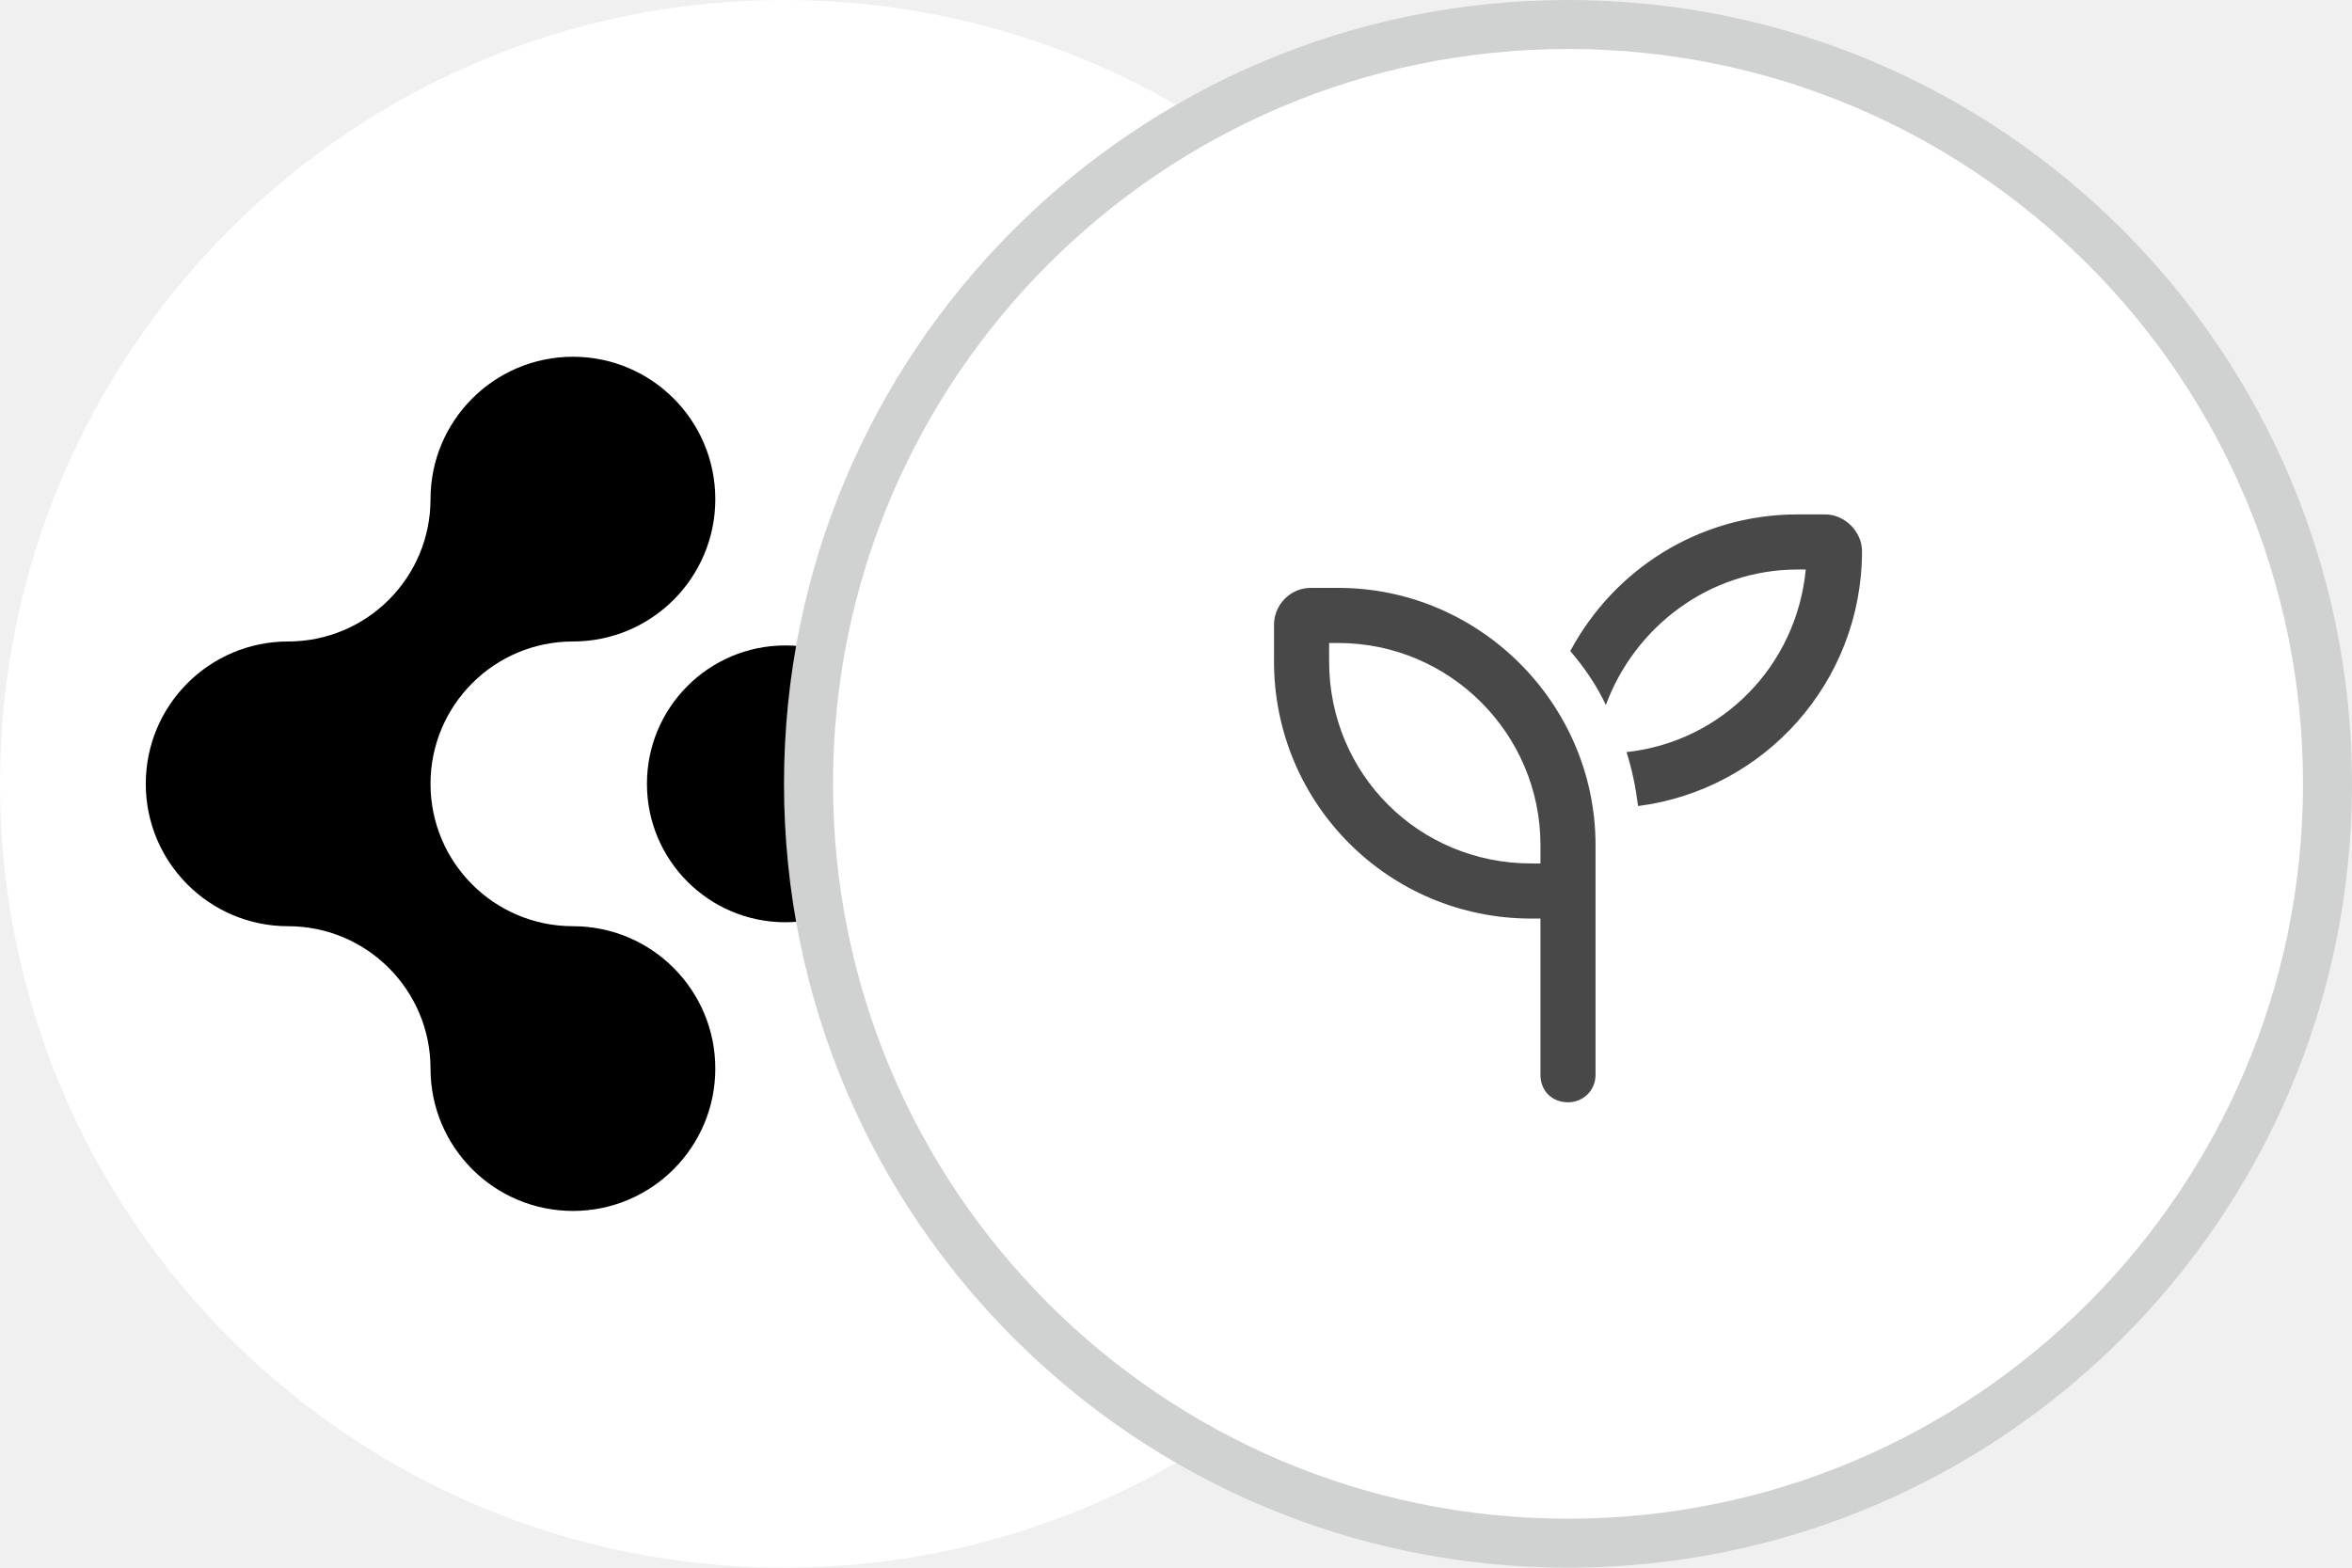
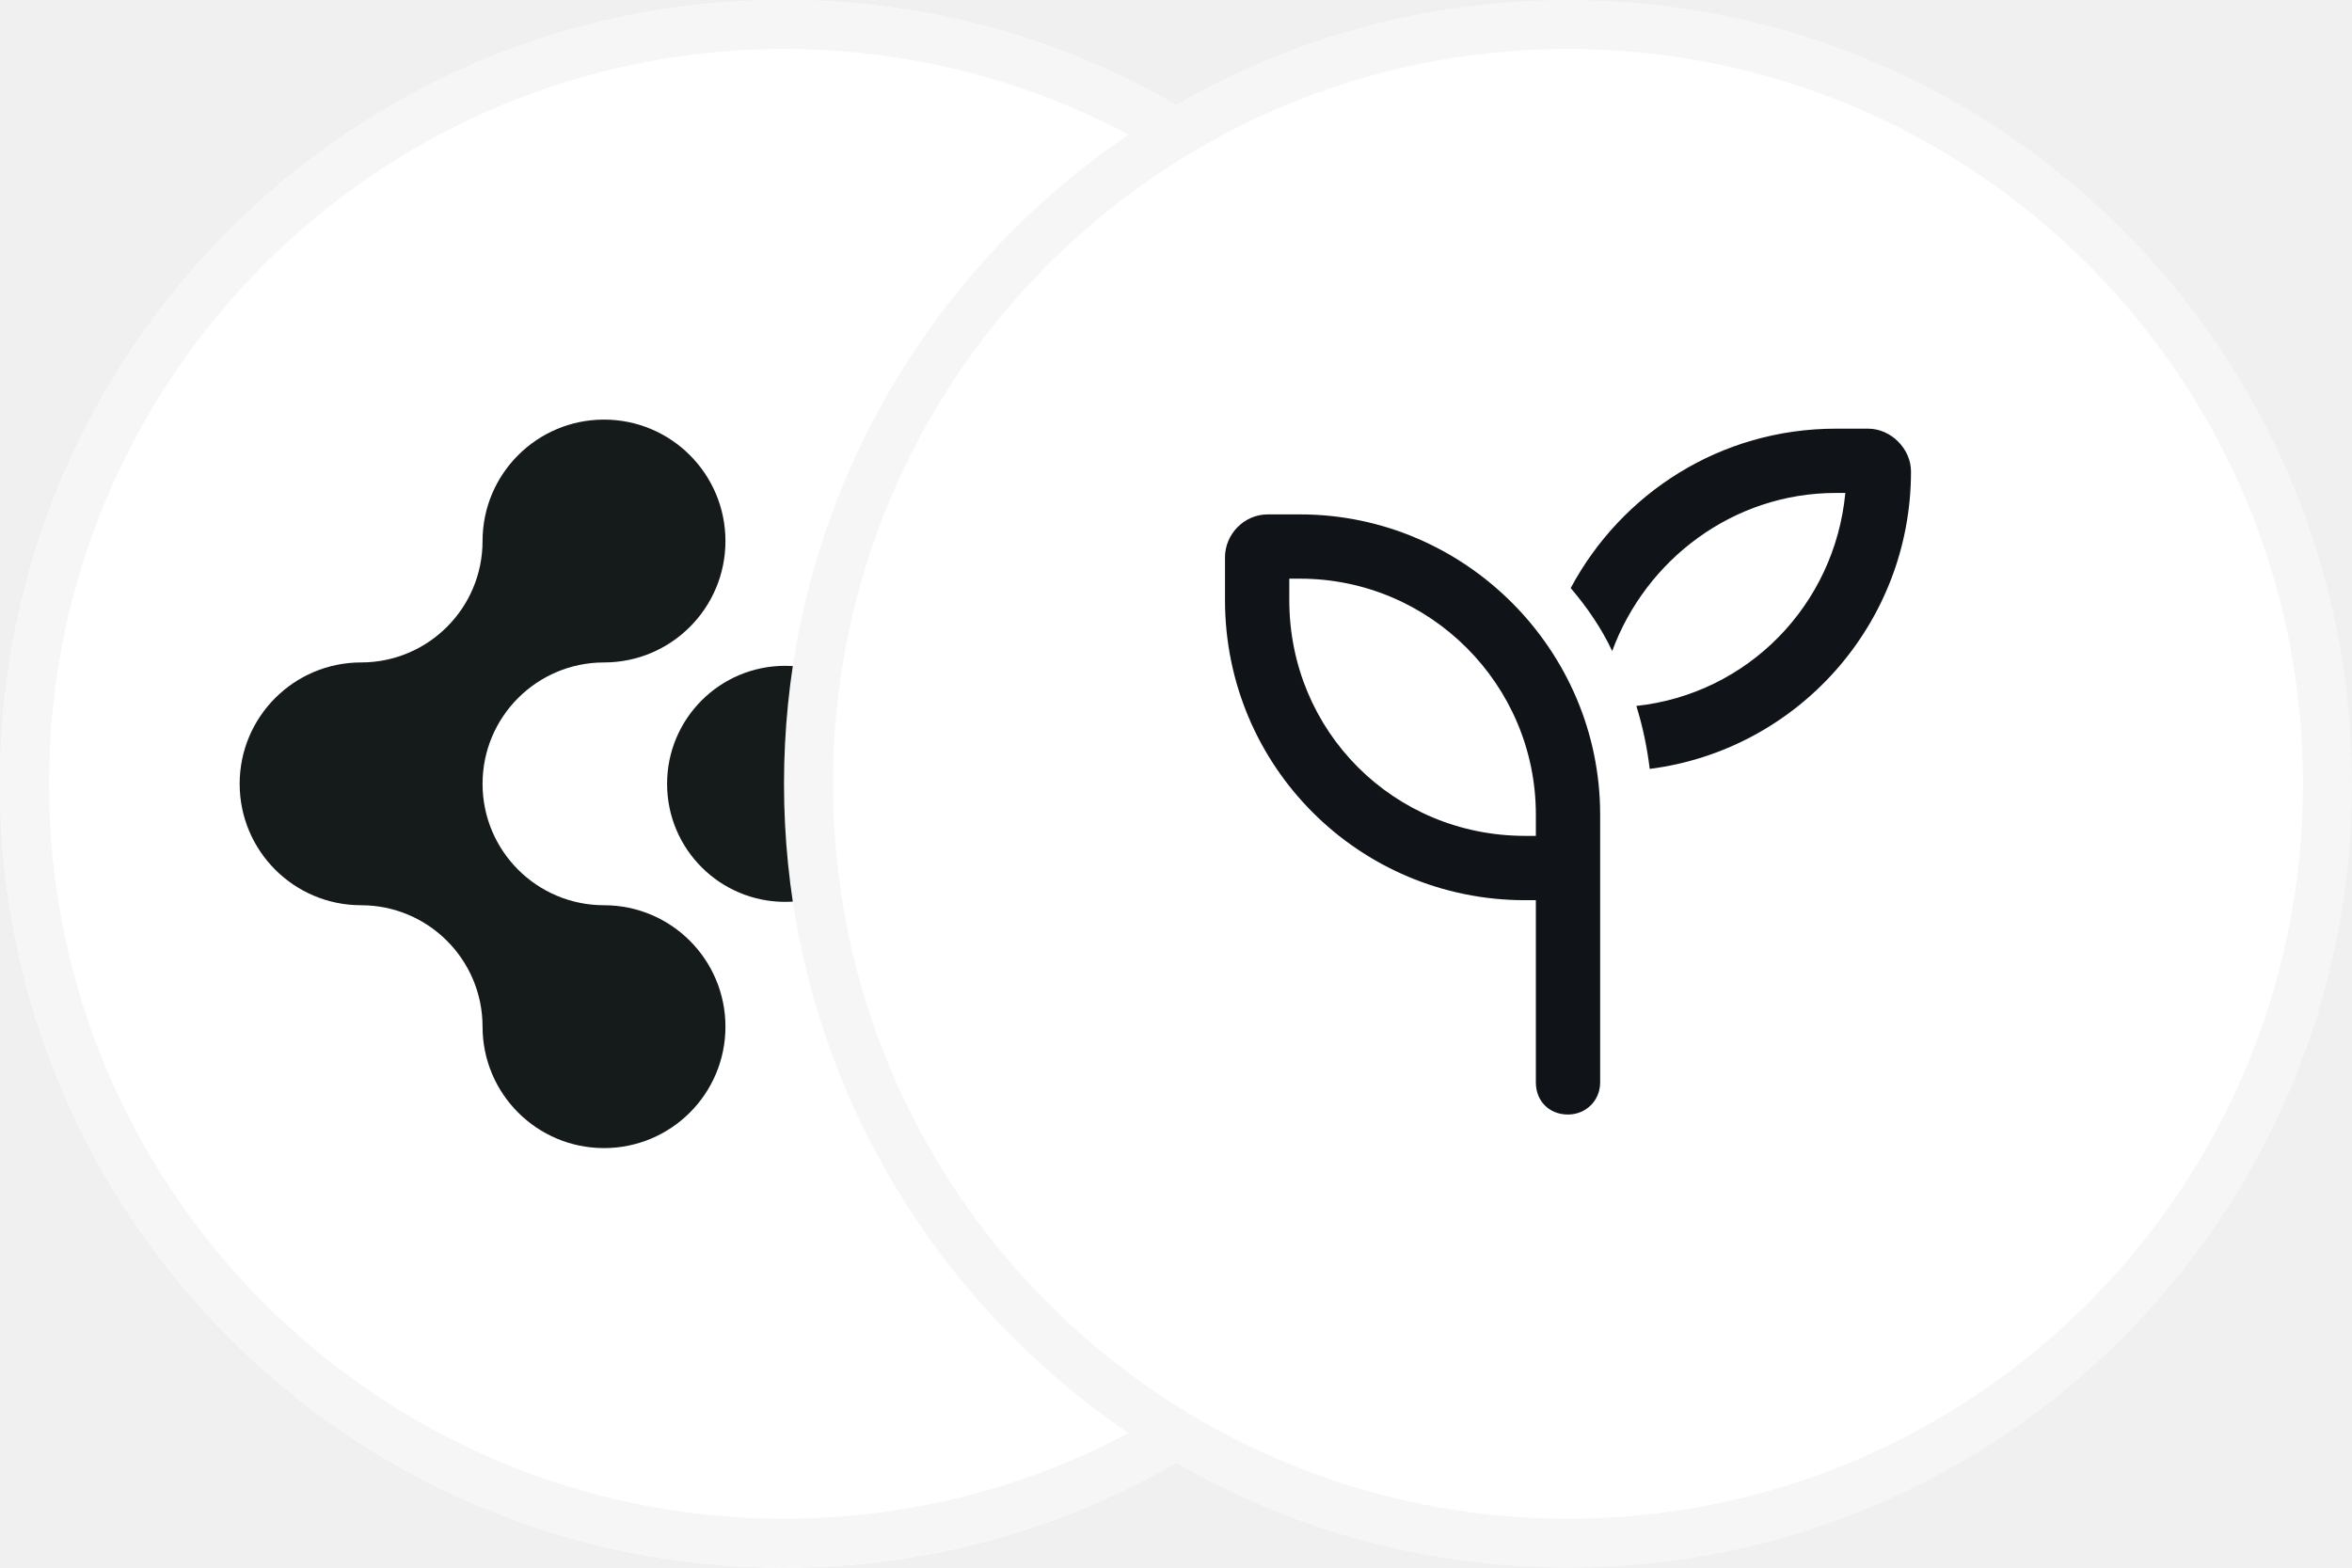
<svg xmlns="http://www.w3.org/2000/svg" width="48" height="32" viewBox="0 0 48 32" fill="none">
-   <rect width="32" height="32" rx="16" fill="white" />
-   <path d="M2.975 16C2.975 14.395 4.275 13.094 5.88 13.094C7.485 13.094 8.786 11.793 8.786 10.189C8.786 8.584 10.088 7.282 11.693 7.282C13.298 7.282 14.598 8.583 14.598 10.189C14.598 11.794 13.298 13.094 11.693 13.094C10.088 13.094 8.786 14.395 8.786 16C8.786 17.606 10.088 18.906 11.693 18.906C13.298 18.906 14.598 20.208 14.598 21.812C14.598 23.417 13.298 24.718 11.693 24.718C10.088 24.718 8.786 23.417 8.786 21.812C8.786 20.208 7.485 18.906 5.88 18.906C4.275 18.906 2.975 17.605 2.975 16Z" fill="black" />
-   <path d="M29.025 15.999C29.025 17.604 27.724 18.905 26.12 18.905C24.515 18.905 23.213 20.206 23.213 21.811C23.213 23.416 21.912 24.717 20.307 24.717C18.702 24.717 17.401 23.416 17.401 21.811C17.401 20.206 18.702 18.905 20.307 18.905C21.912 18.905 23.213 17.604 23.213 15.999C23.213 14.395 21.912 13.094 20.307 13.094C18.702 13.094 17.401 11.792 17.401 10.188C17.401 8.583 18.702 7.282 20.307 7.282C21.912 7.282 23.213 8.583 23.213 10.188C23.213 11.792 24.514 13.094 26.12 13.094C27.724 13.094 29.025 14.395 29.025 15.999Z" fill="black" />
-   <path d="M18.853 16C18.853 17.56 17.588 18.825 16.028 18.825C14.468 18.825 13.203 17.561 13.203 16C13.203 14.44 14.467 13.175 16.028 13.175C17.588 13.175 18.853 14.44 18.853 16Z" fill="black" />
-   <rect x="16.5" y="0.5" width="31" height="31" rx="15.5" fill="white" />
-   <rect x="16.5" y="0.5" width="31" height="31" rx="15.5" stroke="#d0d1d1" />
-   <path d="M33.195 15.352C35.141 15.141 36.664 13.594 36.852 11.625H36.688C34.883 11.625 33.359 12.797 32.773 14.391C32.586 13.992 32.328 13.617 32.047 13.289C32.938 11.625 34.672 10.5 36.688 10.5H37.25C37.648 10.5 38 10.852 38 11.25C38 13.922 36.008 16.125 33.43 16.453C33.383 16.078 33.312 15.727 33.195 15.352ZM27.125 13.125V13.5C27.125 15.797 28.953 17.625 31.25 17.625H31.438V17.25C31.438 14.977 29.586 13.125 27.312 13.125H27.125ZM32.562 17.25V17.625V18.75V21.938C32.562 22.266 32.305 22.5 32 22.5C31.672 22.5 31.438 22.266 31.438 21.938V18.75H31.25C28.344 18.75 26 16.406 26 13.5V12.75C26 12.352 26.328 12 26.75 12H27.312C30.195 12 32.562 14.367 32.562 17.25Z" fill="#484848" />
+   <g clip-path="url(#clip0_12139_2828)">
+     <rect width="32" height="32" rx="16" fill="white" />
+     <path d="M4.891 16C4.891 14.631 6.001 13.522 7.369 13.522C8.738 13.522 9.848 12.412 9.848 11.044C9.848 9.675 10.958 8.565 12.327 8.565C13.696 8.565 14.805 9.675 14.805 11.044C14.805 12.413 13.696 13.522 12.327 13.522C10.958 13.522 9.848 14.631 9.848 16C9.848 17.369 10.958 18.478 12.327 18.478C13.696 18.478 14.805 19.588 14.805 20.957C14.805 22.326 13.696 23.435 12.327 23.435C10.958 23.435 9.848 22.326 9.848 20.957C9.848 19.588 8.738 18.478 7.369 18.478C6.001 18.478 4.891 17.369 4.891 16Z" fill="#151A1A" />
+     <path d="M27.108 15.999C27.108 17.368 25.999 18.478 24.631 18.478C23.262 18.478 22.152 19.587 22.152 20.956C22.152 22.324 21.042 23.434 19.673 23.434C18.304 23.434 17.195 22.325 17.195 20.956C17.195 19.587 18.304 18.478 19.673 18.478C21.042 18.478 22.152 17.368 22.152 15.999C22.152 14.631 21.042 13.522 19.673 13.522C18.304 13.522 17.195 12.412 17.195 11.043C17.195 9.674 18.304 8.565 19.673 8.565C21.042 8.565 22.152 9.674 22.152 11.043C22.152 12.412 23.262 13.522 24.631 13.522C25.999 13.522 27.108 14.631 27.108 15.999Z" fill="#151A1A" />
+     <path d="M18.433 16C18.433 17.33 17.354 18.409 16.024 18.409C14.693 18.409 13.614 17.331 13.614 16C13.614 14.669 14.693 13.591 16.024 13.591C17.354 13.591 18.433 14.669 18.433 16Z" fill="#151A1A" />
+   </g>
+   <rect x="0.5" y="0.5" width="31" height="31" rx="15.5" stroke="#F6F6F6" />
+   <g clip-path="url(#clip1_12139_2828)">
+     <rect x="16.5" y="0.5" width="31" height="31" rx="15.5" fill="white" />
+     <rect x="16.5" y="0.5" width="31" height="31" rx="15.5" stroke="#F6F6F6" />
+     <path d="M33.395 14.41C35.664 14.164 37.441 12.359 37.66 10.062H37.469C35.363 10.062 33.586 11.43 32.902 13.289C32.684 12.824 32.383 12.387 32.055 12.004C33.094 10.062 35.117 8.75 37.469 8.75H38.125C38.59 8.75 39 9.16 39 9.625C39 12.742 36.676 15.312 33.668 15.695C33.613 15.258 33.531 14.848 33.395 14.41ZM26.312 11.812V12.25C26.312 14.93 28.445 17.062 31.125 17.062H31.344V16.625C31.344 13.973 29.184 11.812 26.531 11.812H26.312ZM32.656 16.625V17.062V18.375V22.094C32.656 22.477 32.355 22.75 32 22.75C31.617 22.75 31.344 22.477 31.344 22.094V18.375H31.125C27.734 18.375 25 15.641 25 12.25V11.375C25 10.91 25.383 10.5 25.875 10.5H26.531C29.895 10.5 32.656 13.262 32.656 16.625Z" fill="#101418" />
+   </g>
+   <defs>
+     <clipPath id="clip0_12139_2828">
+       <rect width="32" height="32" rx="16" fill="white" />
+     </clipPath>
+     <clipPath id="clip1_12139_2828">
+       <rect x="16" width="32" height="32" rx="16" fill="white" />
+     </clipPath>
+   </defs>
</svg>
